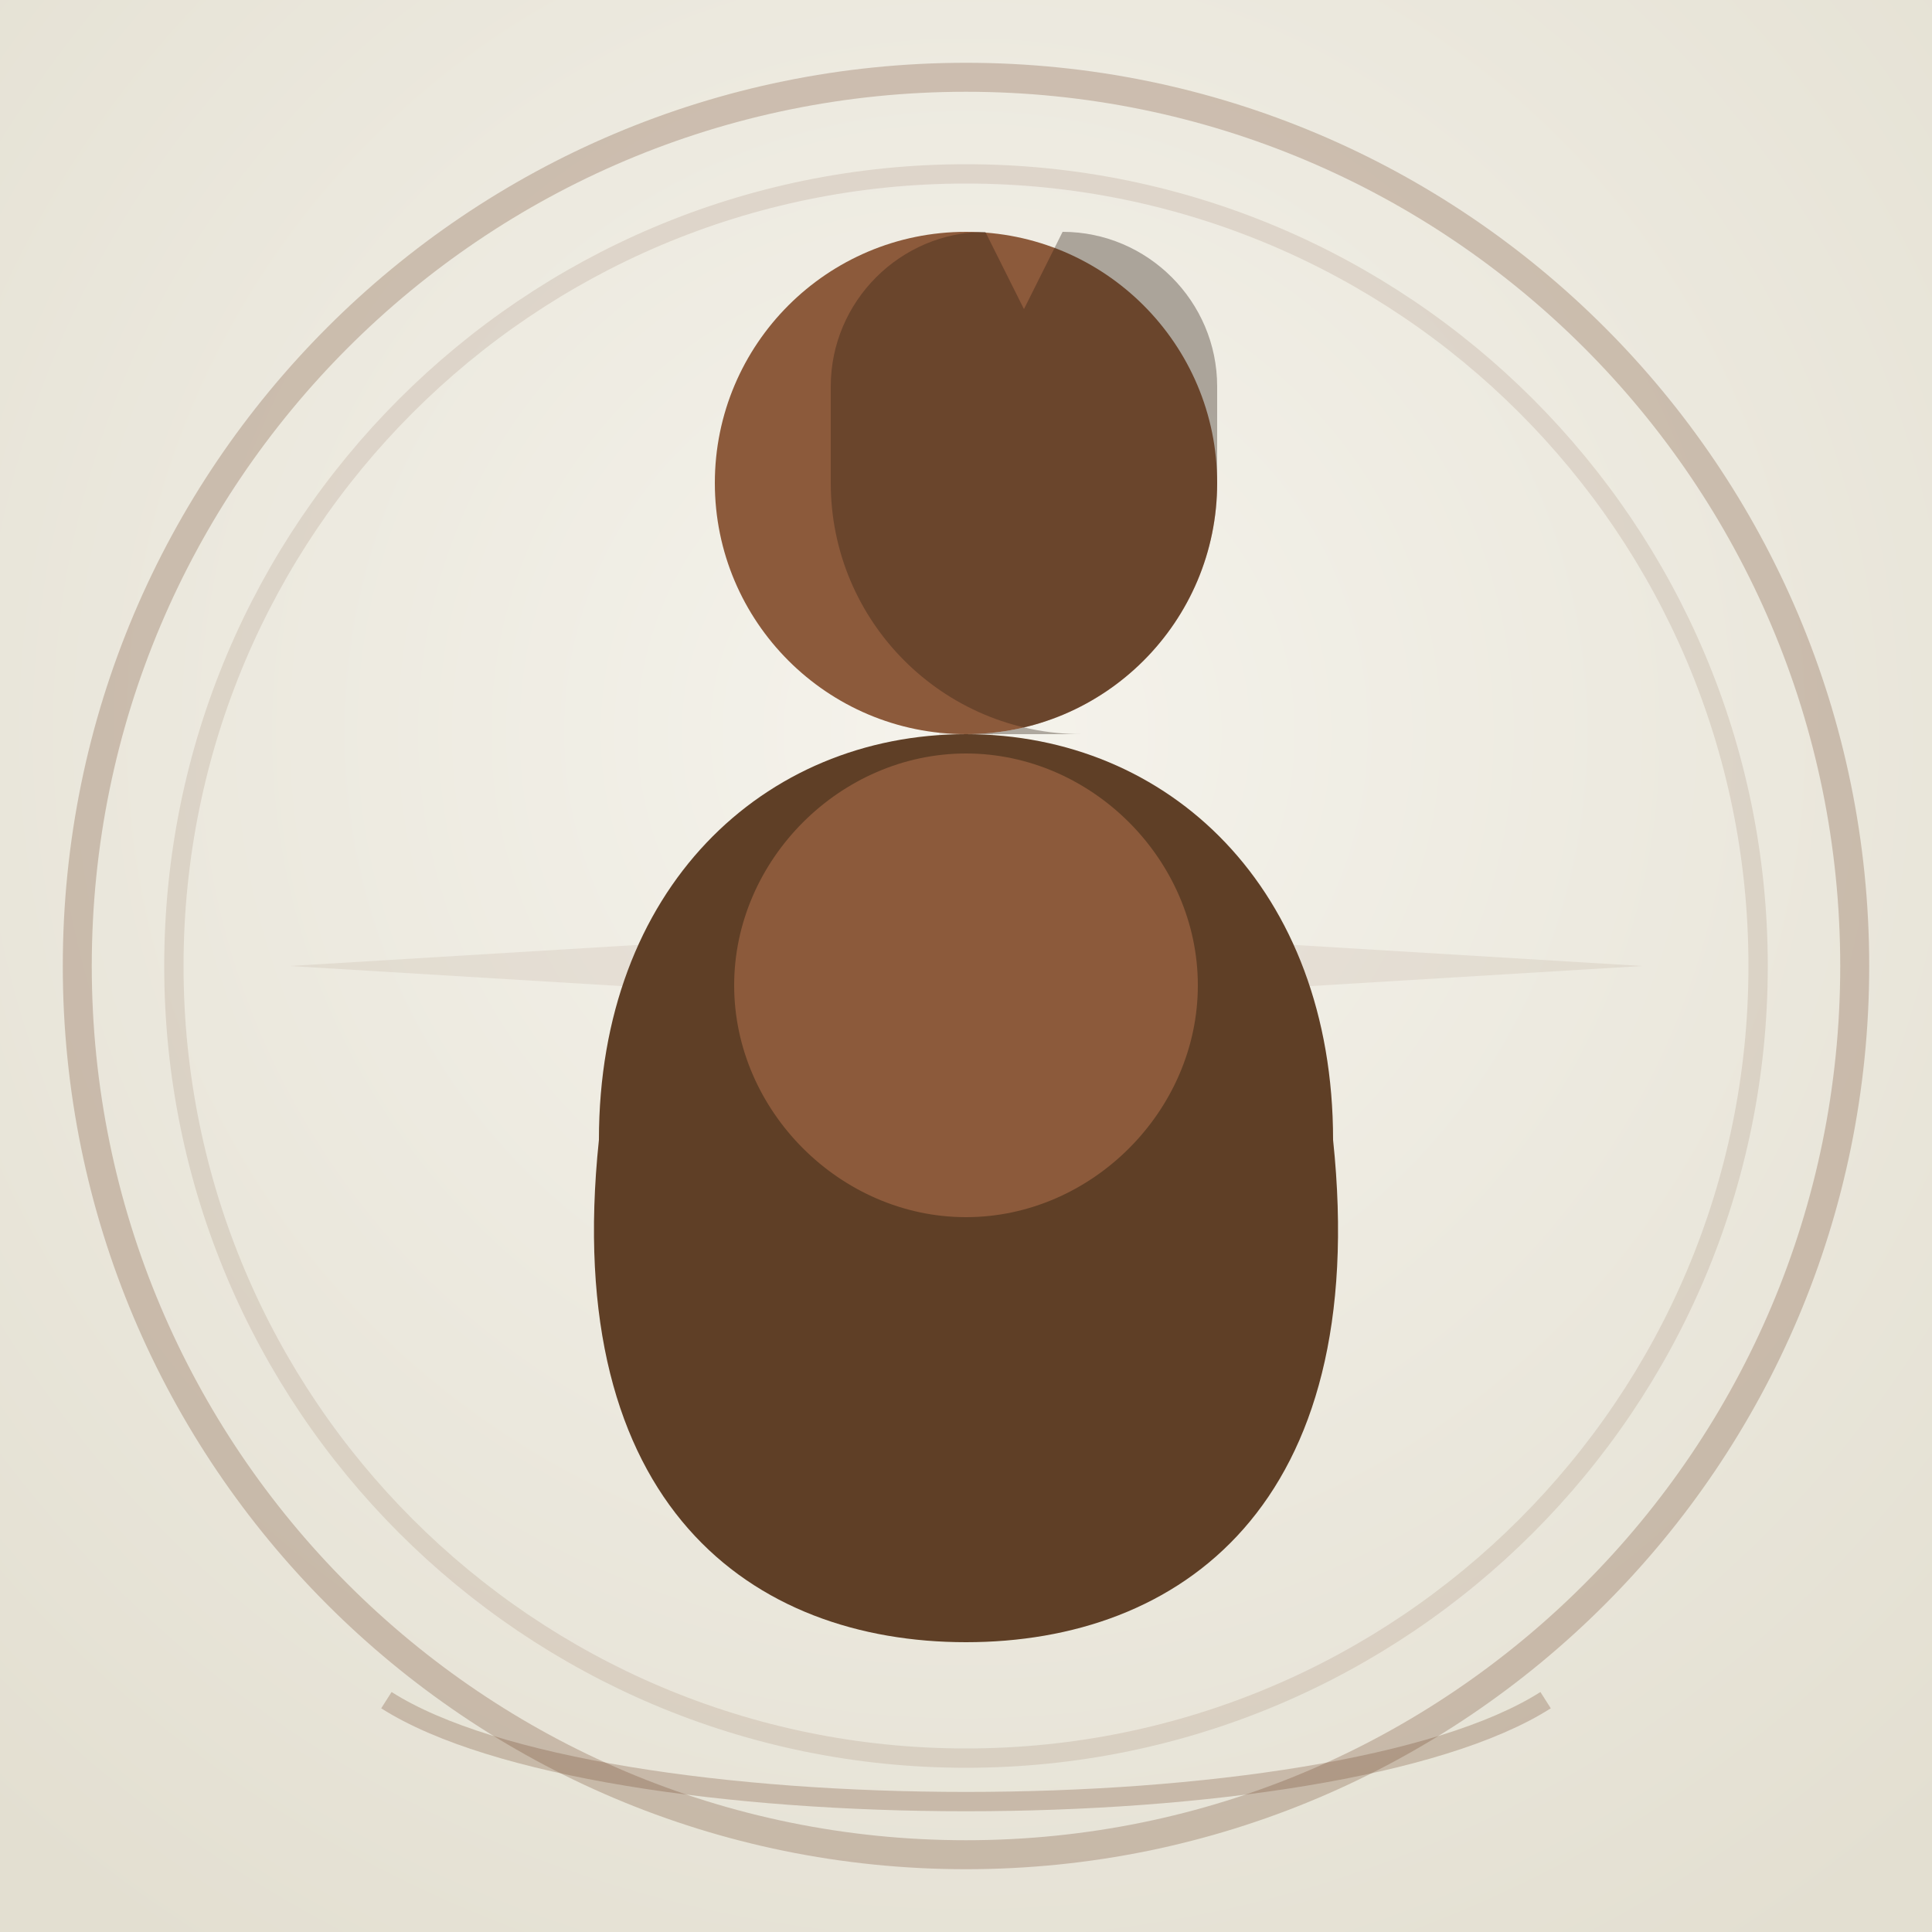
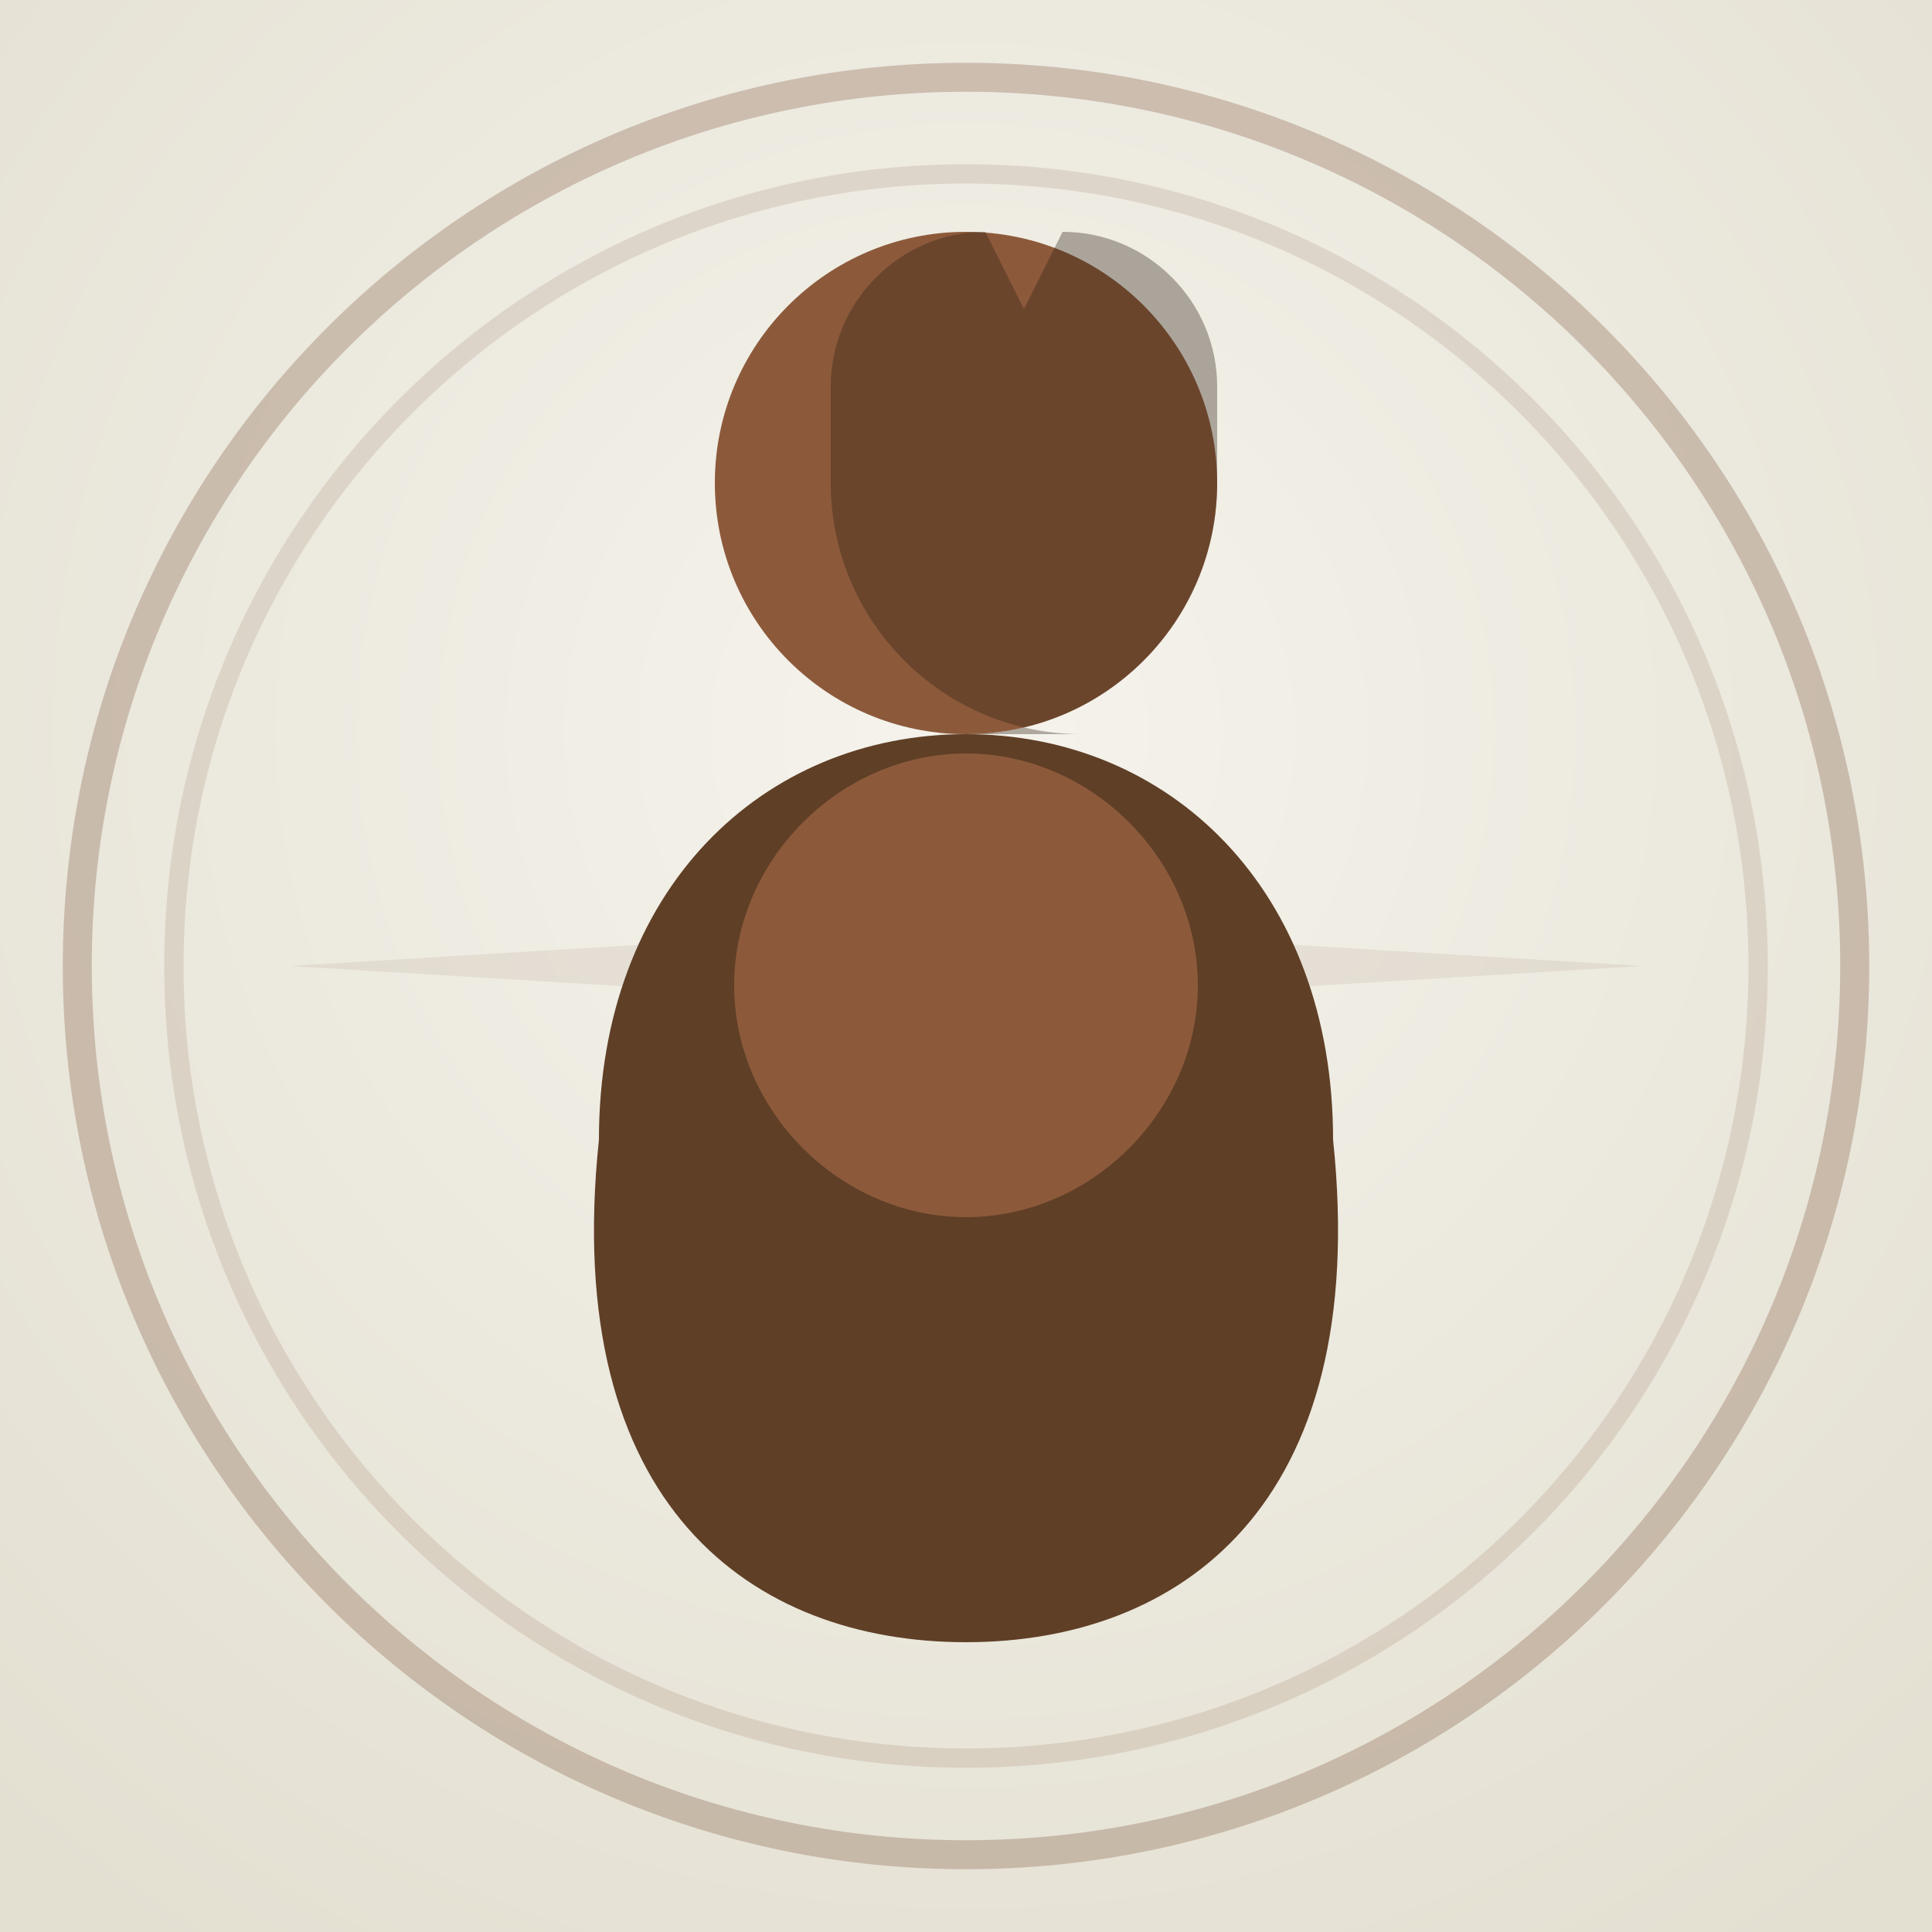
- <svg xmlns="http://www.w3.org/2000/svg" width="400" height="400" viewBox="0 0 200 200" role="img" aria-label="Portrait of a Guzoor hero">
+ <svg xmlns="http://www.w3.org/2000/svg" width="400" height="400" viewBox="0 0 200 200" role="img" aria-label="Portrait of Abd al-Rahman al-Mahdi">
  <defs>
    <radialGradient id="bg" cx="50%" cy="38%" r="75%">
      <stop offset="0%" stop-color="#F5F3EC" />
      <stop offset="100%" stop-color="#E3DFD1" />
    </radialGradient>
  </defs>
  <rect width="200" height="200" fill="url(#bg)" />
  <circle cx="100" cy="100" r="92" fill="none" stroke="#683A1D" stroke-opacity="0.25" stroke-width="3" />
  <circle cx="100" cy="100" r="82" fill="none" stroke="#683A1D" stroke-opacity="0.12" stroke-width="2" />
  <path d="M100 30 104 96 170 100 104 104 100 170 96 104 30 100 96 96Z" fill="#683A1D" fill-opacity="0.08" />
  <path d="M100 76c14.36 0 26-11.64 26-26S114.36 24 100 24 74 35.64 74 50s11.64 26 26 26Z" fill="#8C5A3B" />
  <path d="M100 76c14.36 0 26-11.64 26-26V40c0-8.8-7.2-16-16-16l-4 8-4-8c-8.8 0-16 7.2-16 16v10c0 14.36 11.64 26 26 26Z" fill="#2C1C11" opacity="0.35" />
  <path d="M62 118c-4 38 16 52 38 52s42-14 38-52c0-26-17-42-38-42s-38 16-38 42Z" fill="#5F3F26" />
  <path d="M100 78c-13 0-24 11-24 24s11 24 24 24 24-11 24-24-11-24-24-24Z" fill="#8C5A3B" />
-   <path d="M40 176c22 14 98 14 120 0" fill="none" stroke="#683A1D" stroke-opacity="0.25" stroke-width="2" />
</svg>
